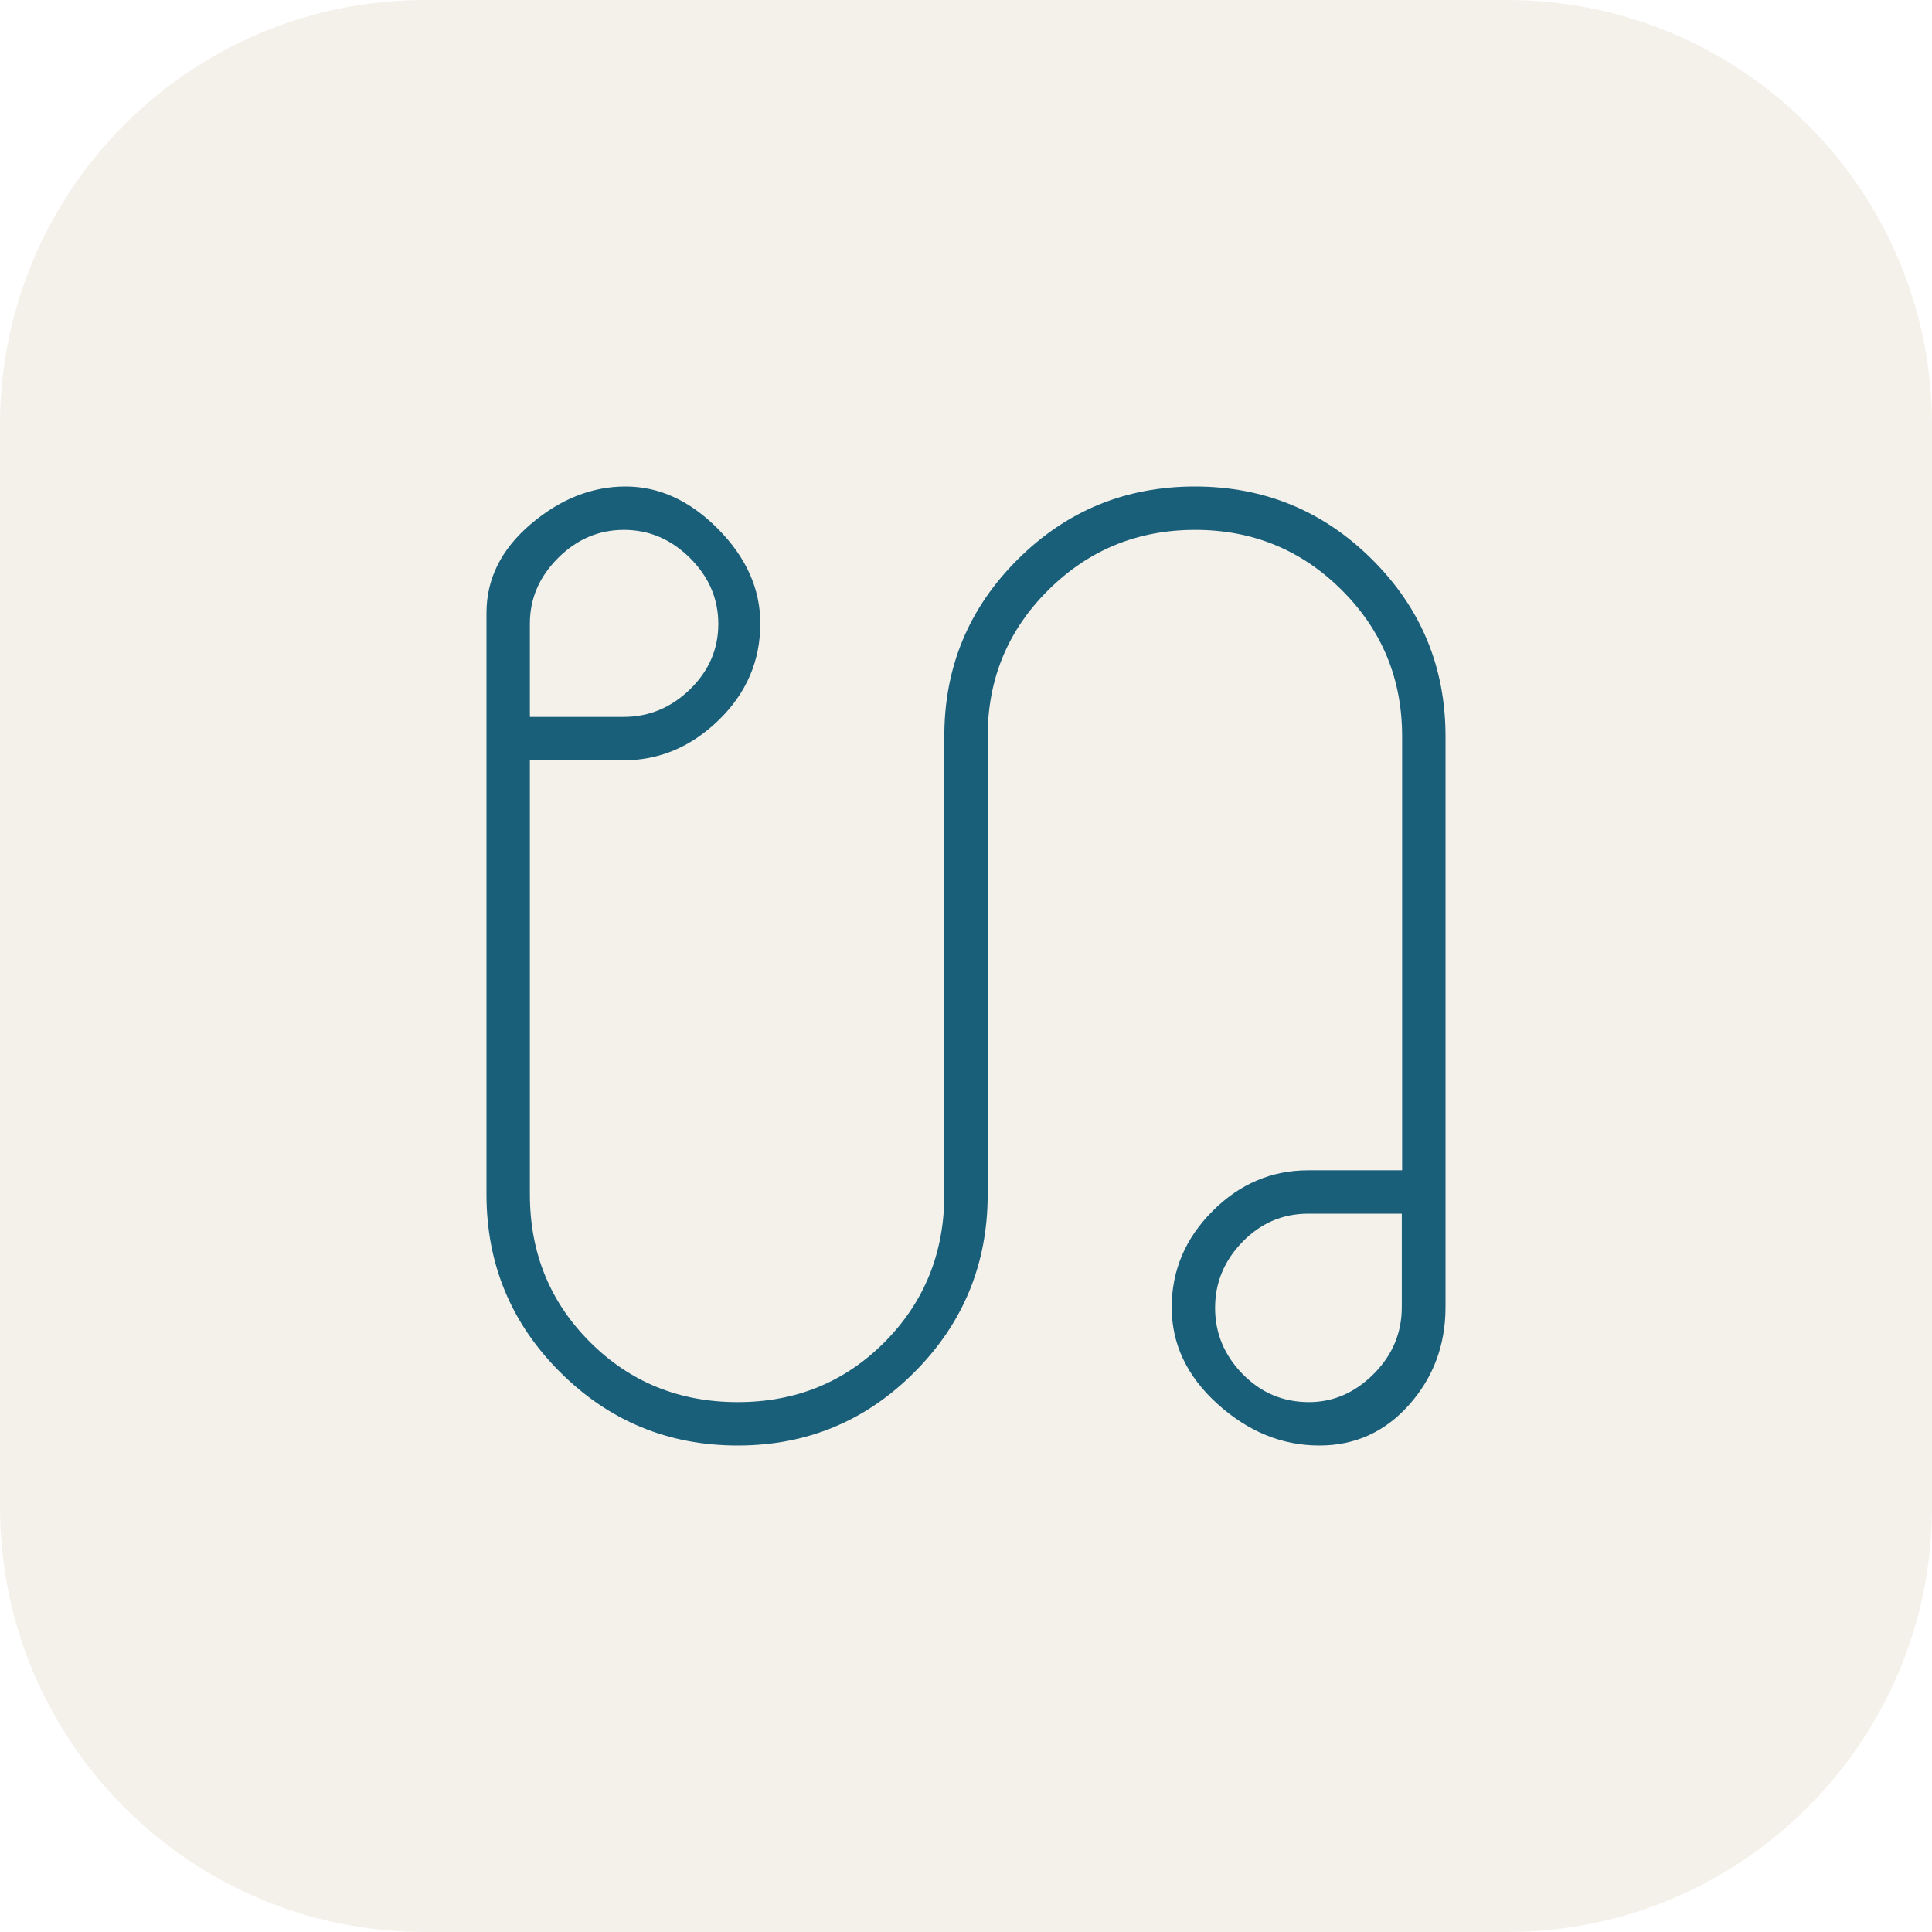
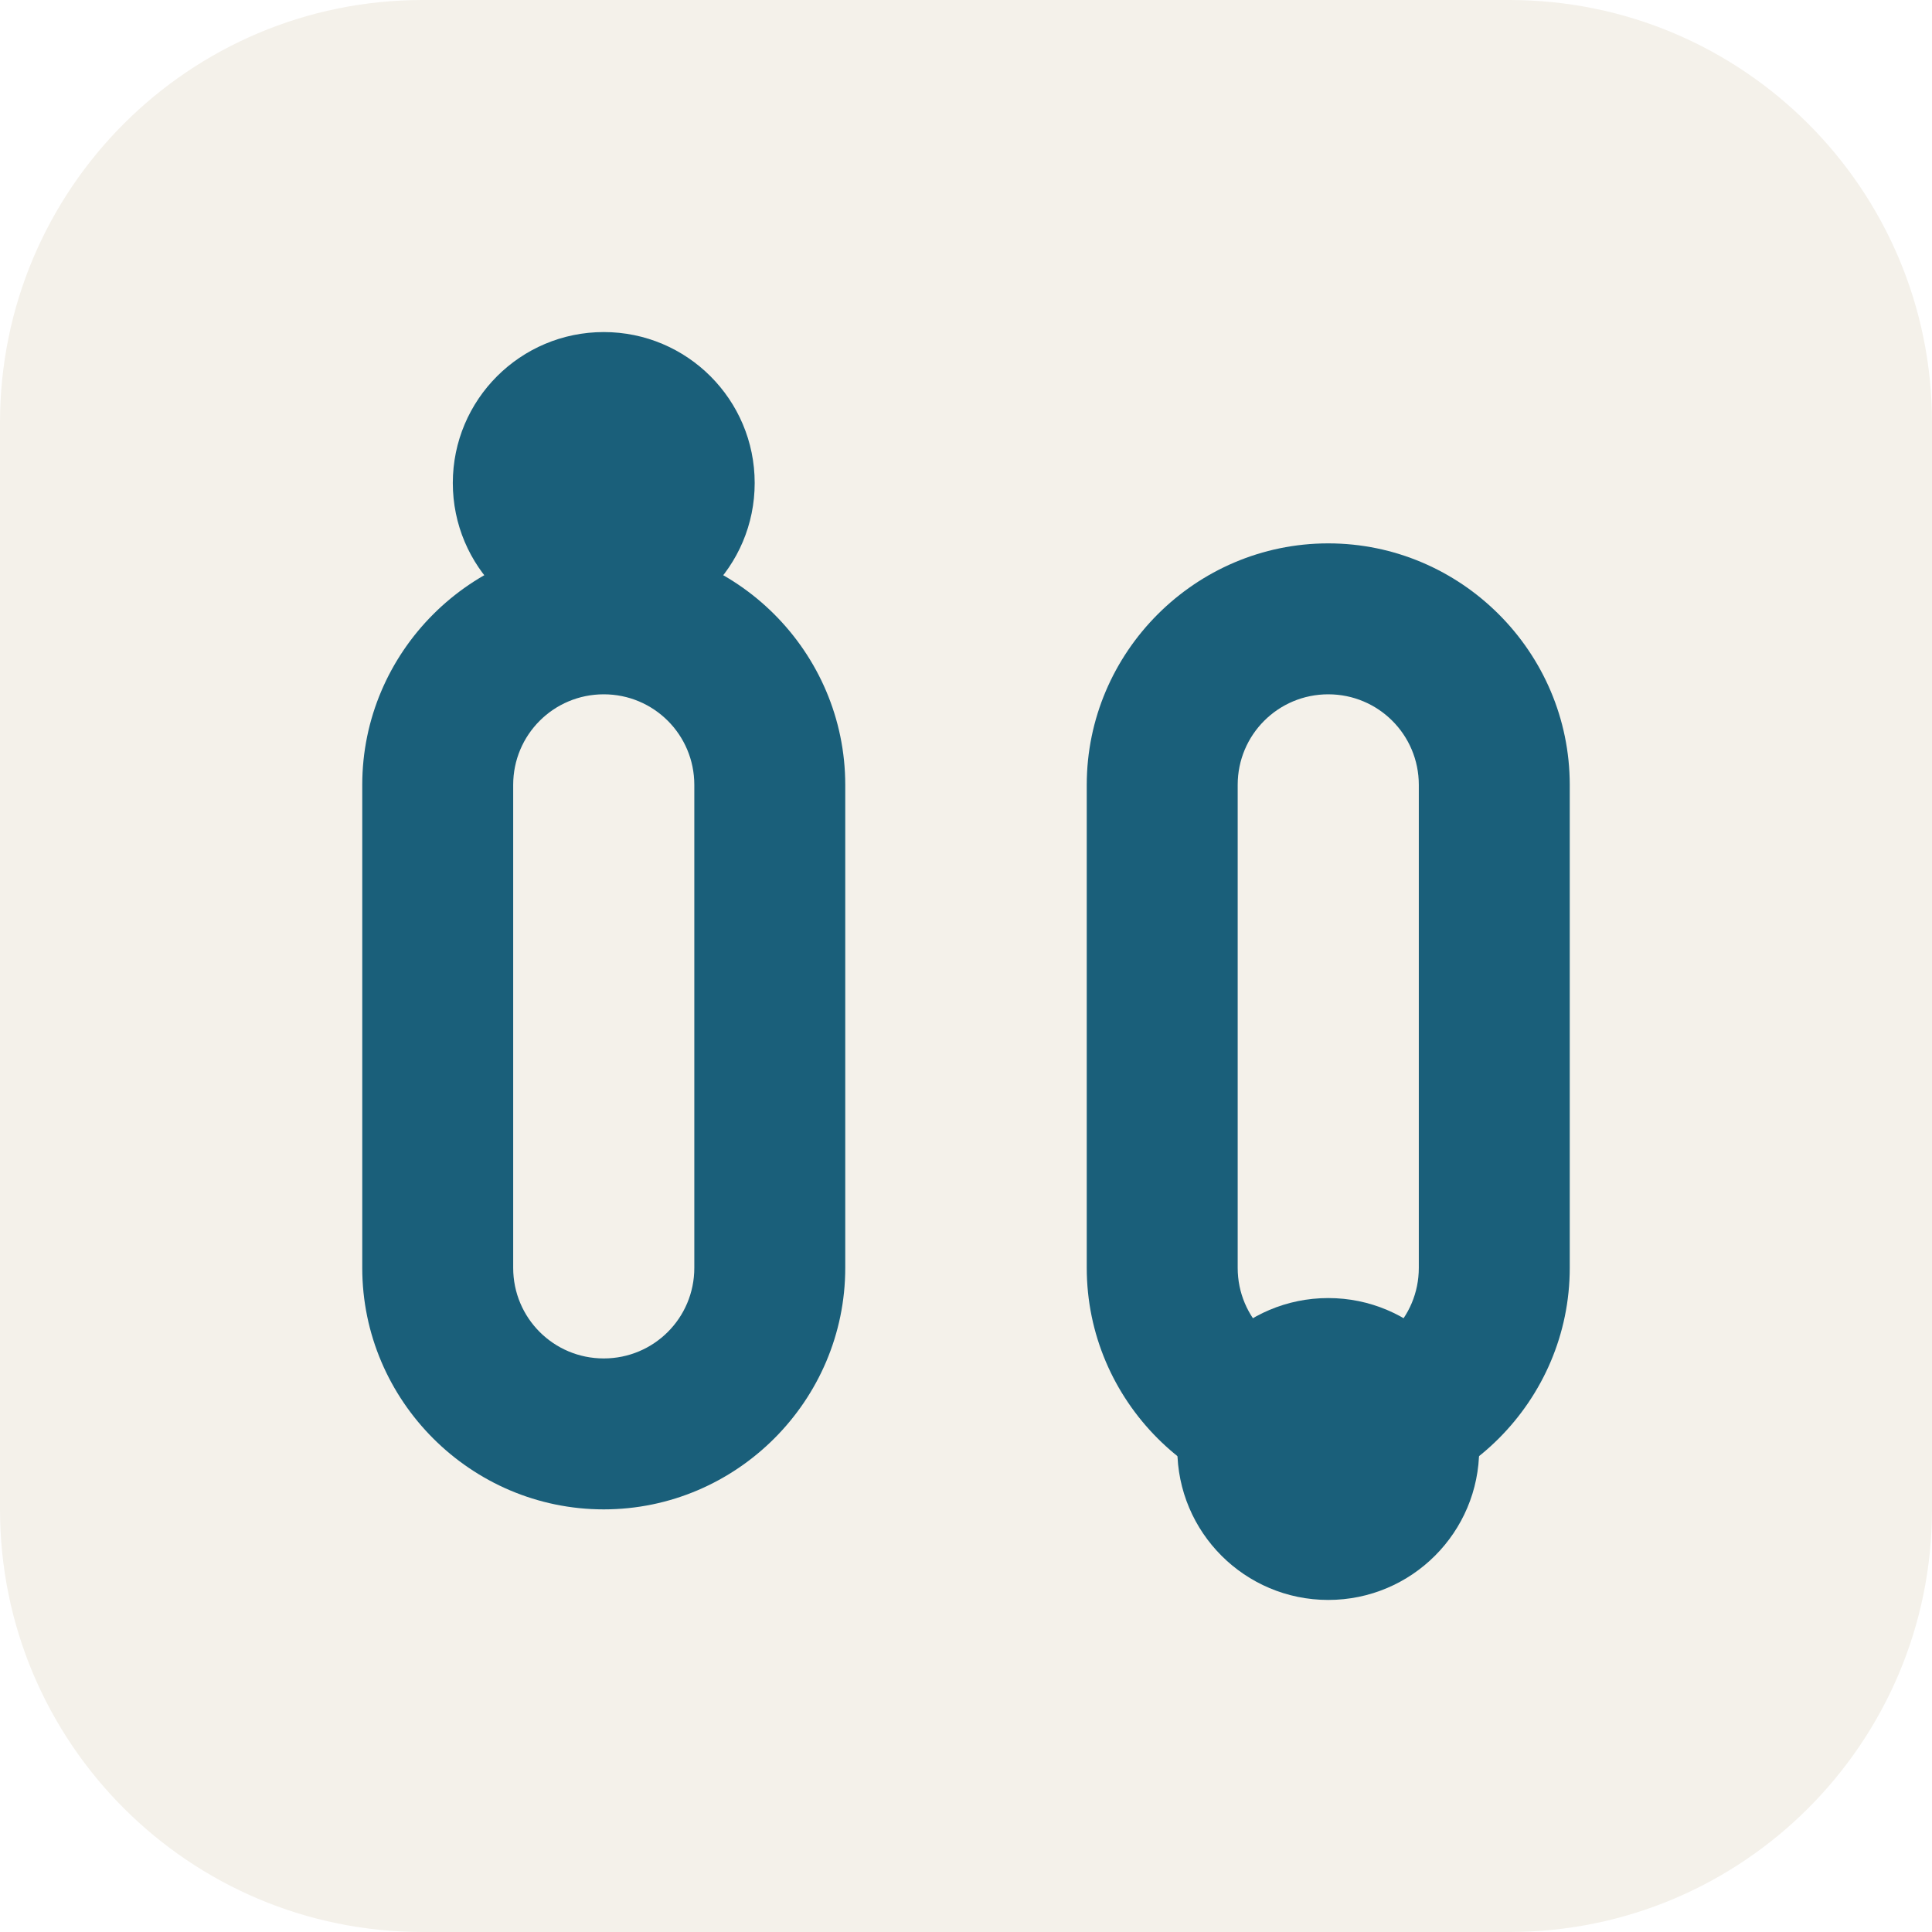
- <svg xmlns="http://www.w3.org/2000/svg" viewBox="0 0 100 100">
-   <rect width="100" height="100" rx="22" fill="#F4F1EA" />
-   <g transform="translate(50, 50) scale(0.073) translate(-480, 480)">
-     <path fill="#1a5f7a" d="M318.14-140q-73.88 0-126.01-52.09Q140-244.17 140-318.08v-412.23q0-36.3 31.38-63Q202.77-820 238.62-820q35.84 0 65.69 30.23 29.84 30.23 29.84 66.85 0 39.84-29.38 68.46-29.39 28.61-67.69 28.61h-66.31v307.77q0 62.13 42.62 104.72 42.61 42.59 104.78 42.59 61.84 0 104.14-42.59 42.31-42.59 42.31-104.72v-324.84q0-73.49 51.96-125.29Q568.54-820 642.27-820 716-820 768-768.21q52 51.8 52 125.29v404.84Q820-198 794.31-169t-63.73 29q-39.58 0-72.16-29.38-32.57-29.39-32.57-68.58t28.88-68.19q28.89-29 67.96-29h66.54v-307.77q0-60.96-42.81-103.64-42.8-42.67-103.96-42.67-61.15 0-104.11 42.67-42.97 42.68-42.97 103.64v324.84q0 73.91-51.84 125.99Q391.7-140 318.14-140ZM170.77-656.62h66.31q27.15 0 47.23-19.57 20.07-19.58 20.07-46.35 0-26.77-20.07-46.73-20.08-19.96-46.85-19.96-26.77 0-46.73 19.96-19.96 19.96-19.96 46.35v66.3Zm552.42 485.85q25.93 0 45.87-19.96Q789-210.69 789-238.08v-66.3h-66.31q-27.15 0-46.61 19.96t-19.46 46.84q0 26.89 19.46 46.85t47.11 19.96Zm-1.5-67.54ZM238.31-723.38Z" />
+ <svg xmlns="http://www.w3.org/2000/svg" viewBox="0 0 32 32">
+   <rect width="32" height="32" rx="7" fill="#F4F1EA" />
+   <g fill="#1a5f7a">
+     <path d="M10 9c-2.2 0-4 1.8-4 4v8c0 2.2 1.8 4 4 4s4-1.8 4-4v-8c0-2.2-1.8-4-4-4zm0 2.5c.83 0 1.5.67 1.5 1.5v8c0 .83-.67 1.5-1.5 1.5s-1.5-.67-1.5-1.5v-8c0-.83.67-1.5 1.5-1.5z" />
+     <circle cx="10" cy="8" r="2.5" />
+     <path d="M22 9c-2.2 0-4 1.8-4 4v8c0 2.2 1.8 4 4 4s4-1.8 4-4v-8c0-2.2-1.8-4-4-4zm0 2.5c.83 0 1.5.67 1.5 1.5v8c0 .83-.67 1.5-1.5 1.5s-1.5-.67-1.5-1.5v-8c0-.83.67-1.5 1.5-1.5z" />
+     <circle cx="22" cy="24" r="2.5" />
  </g>
</svg>
